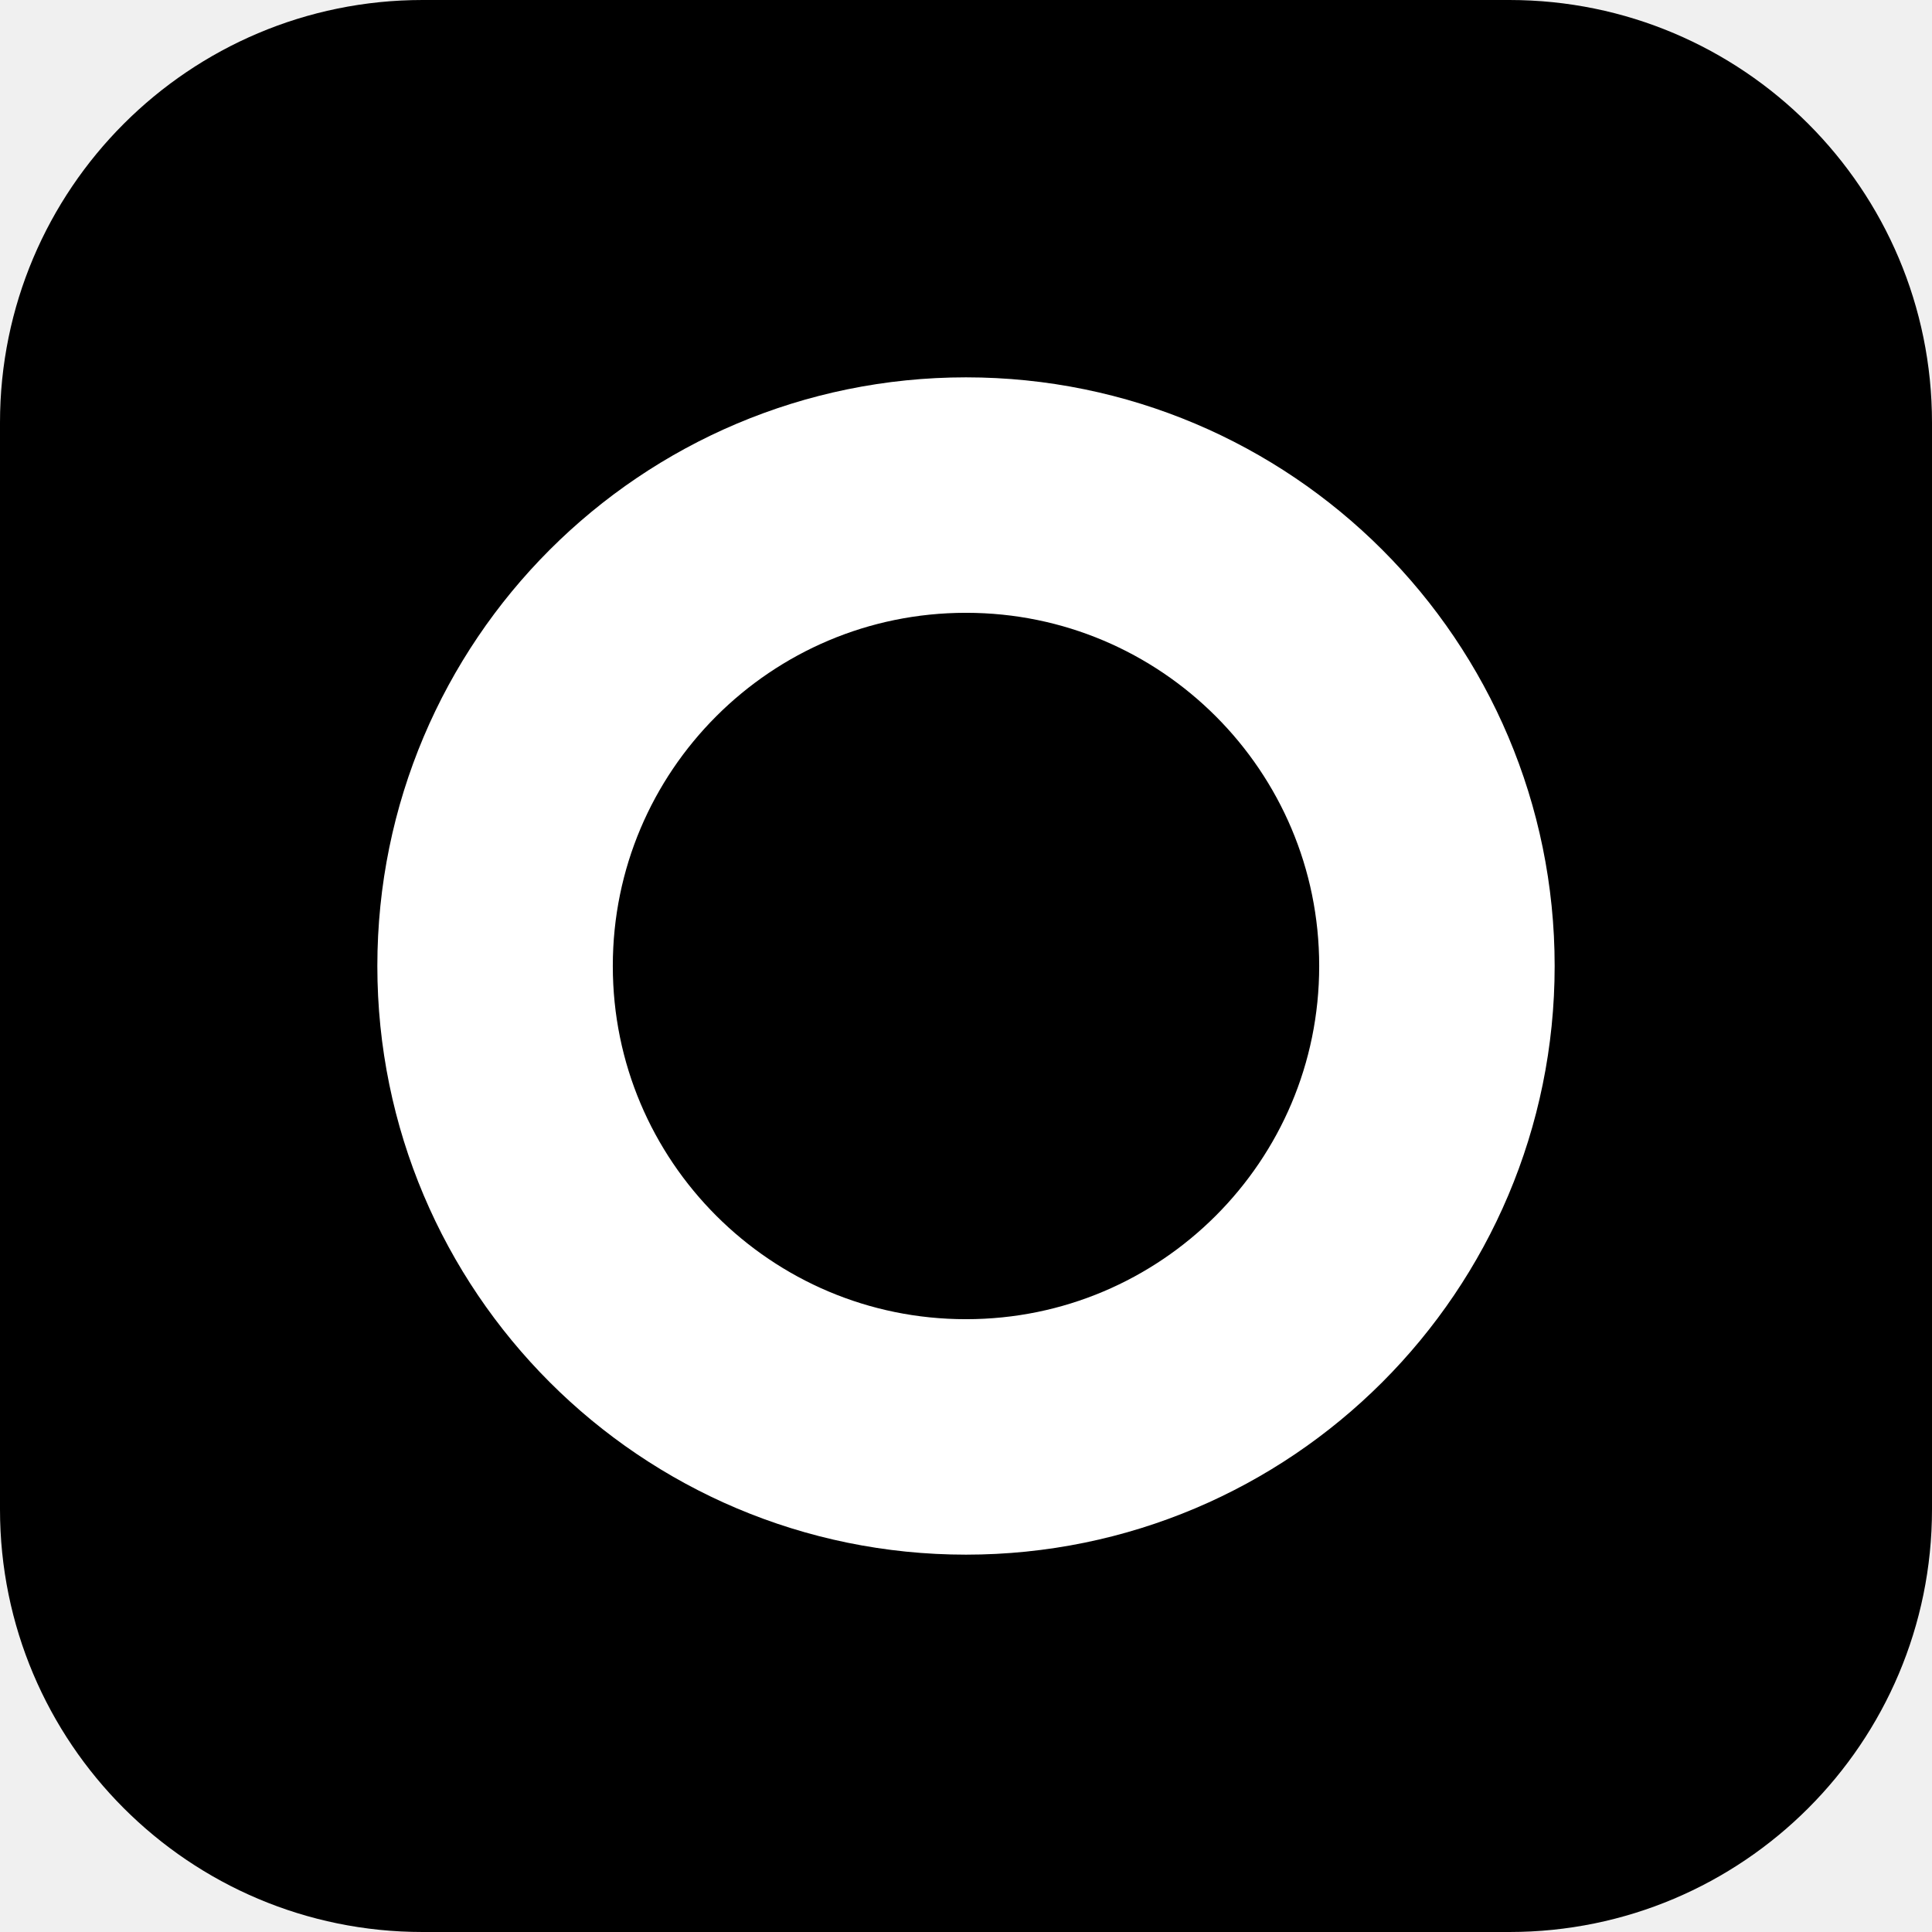
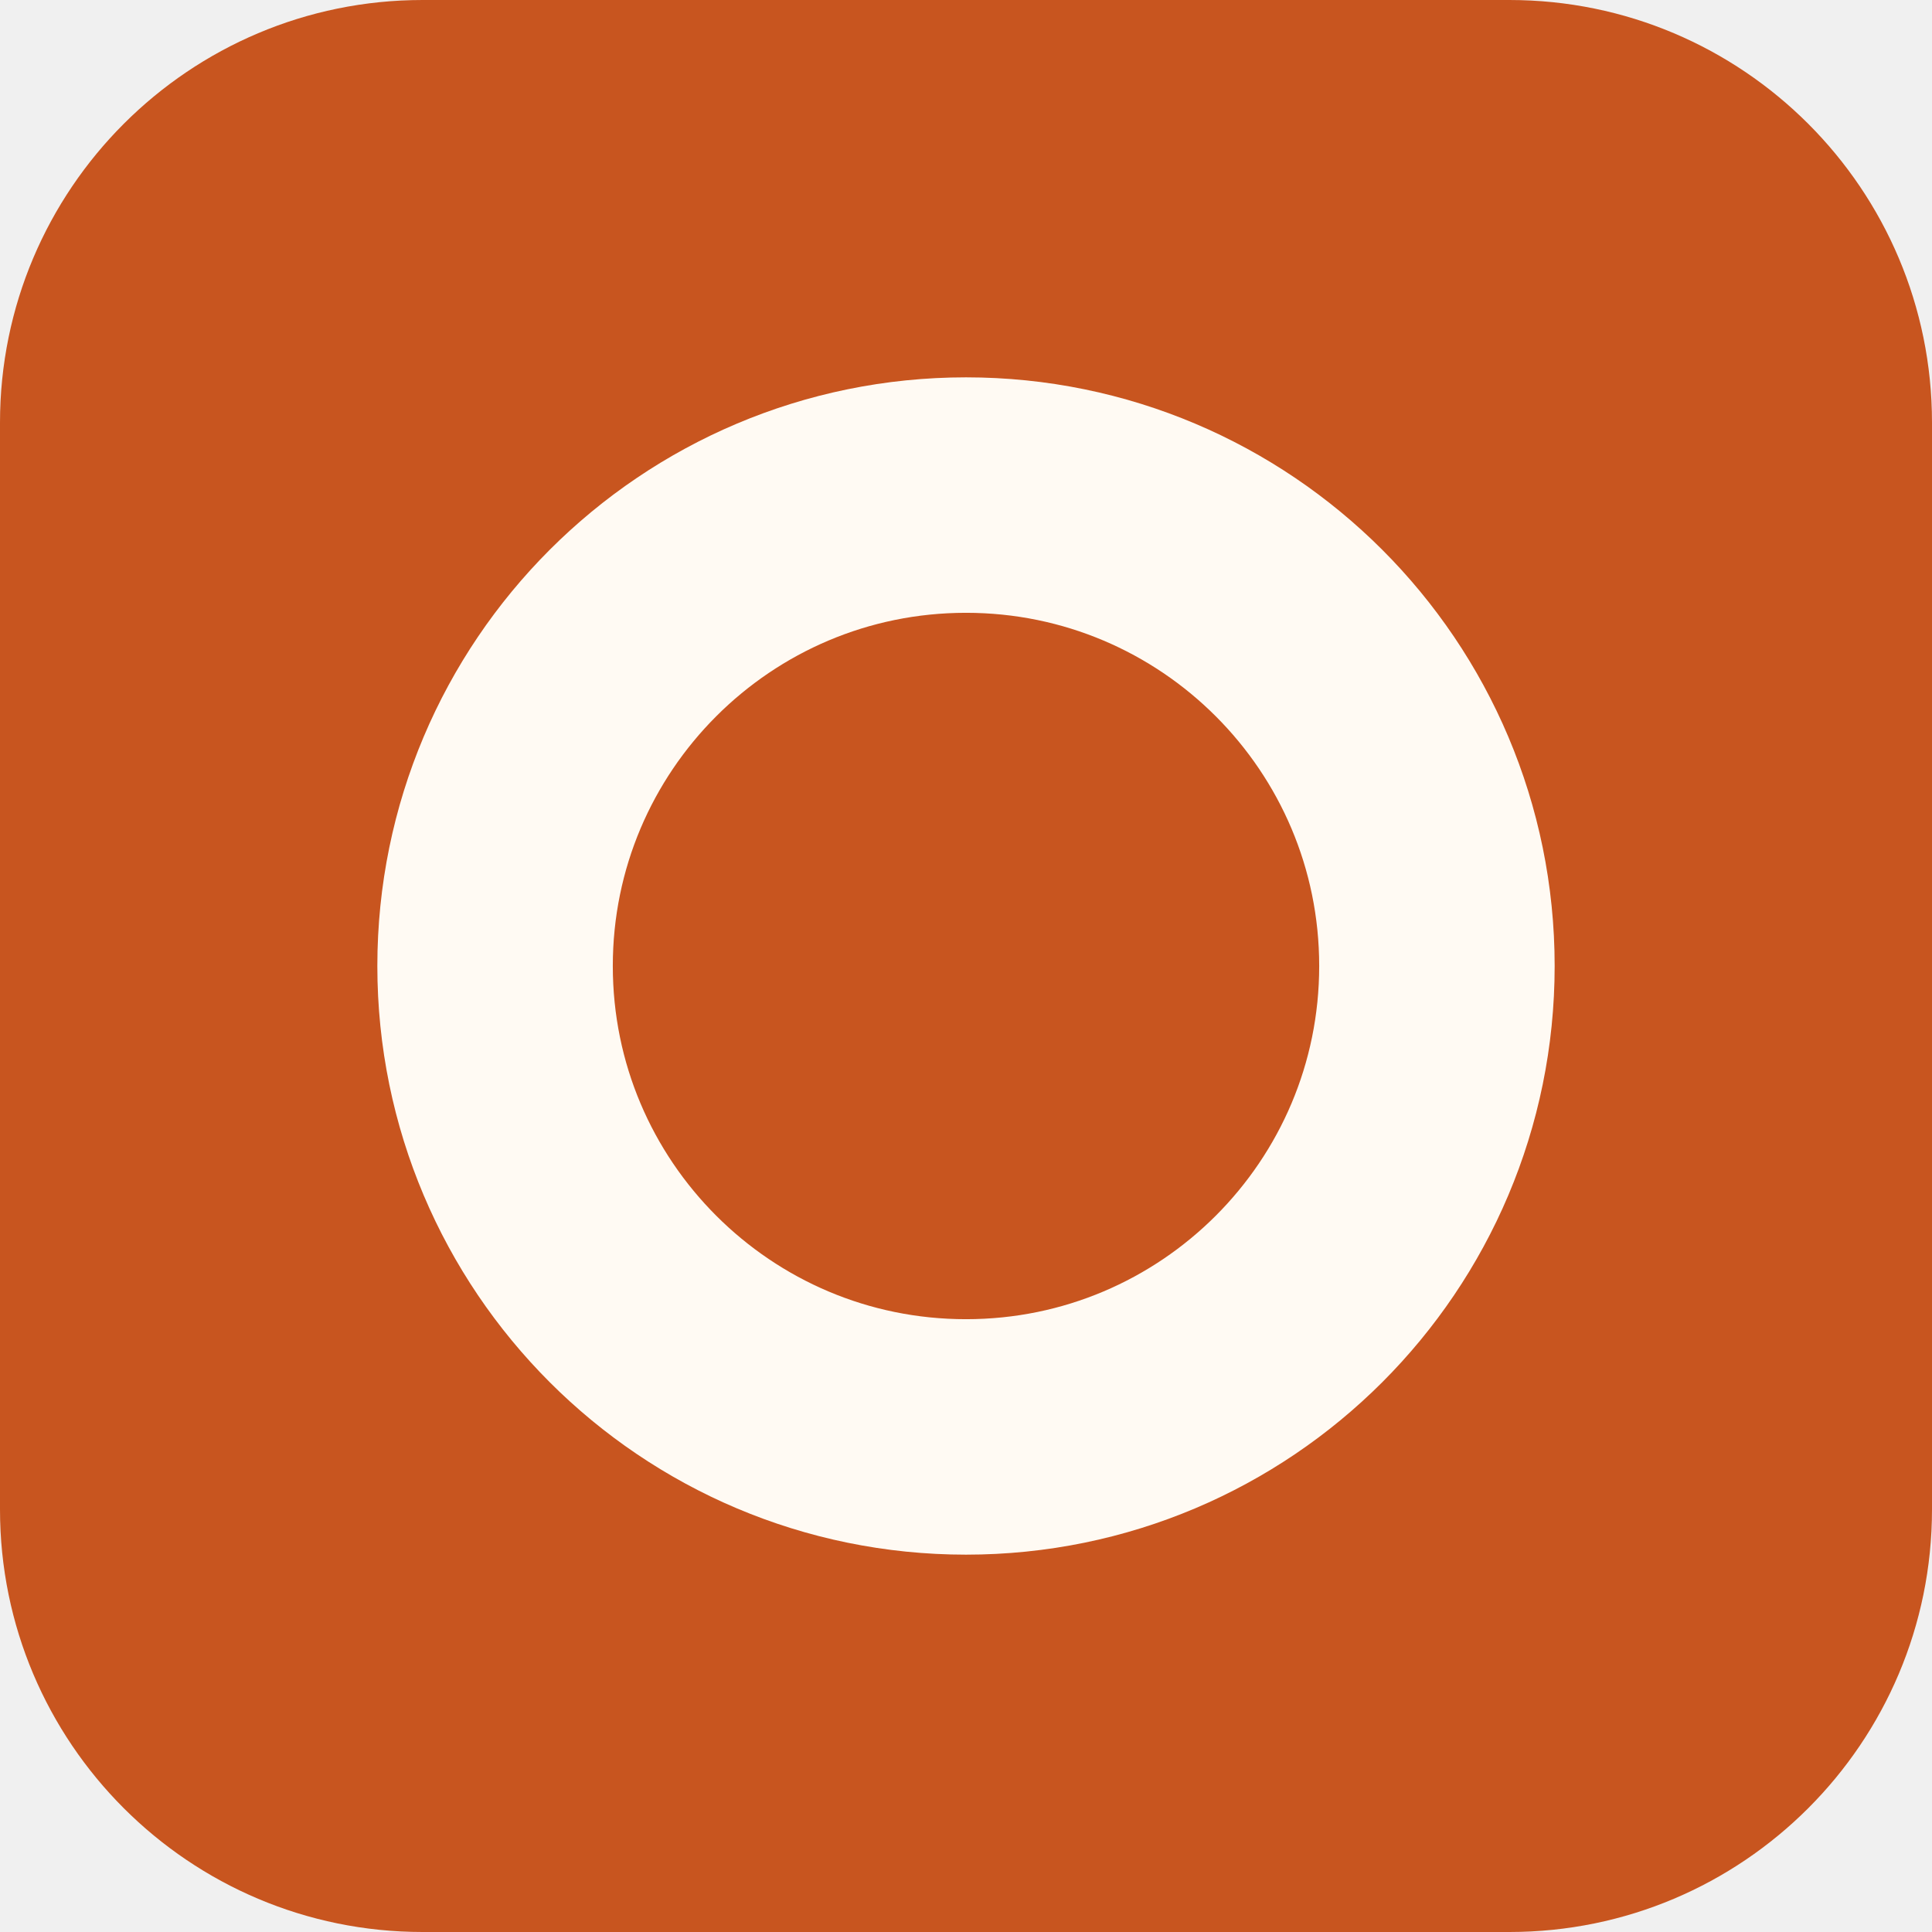
<svg xmlns="http://www.w3.org/2000/svg" viewBox="0 0 64 64">
-   <rect width="64" height="64" rx="14" fill="#000" />
-   <circle cx="32" cy="32" r="15.6" fill="none" stroke="#fff" stroke-width="7.8" />
+   <rect width="64" height="64" rx="14" fill="#c8551f" />
+   <circle cx="32" cy="32" r="15.6" fill="none" stroke="#fffaf3" stroke-width="7.8" />
</svg>
